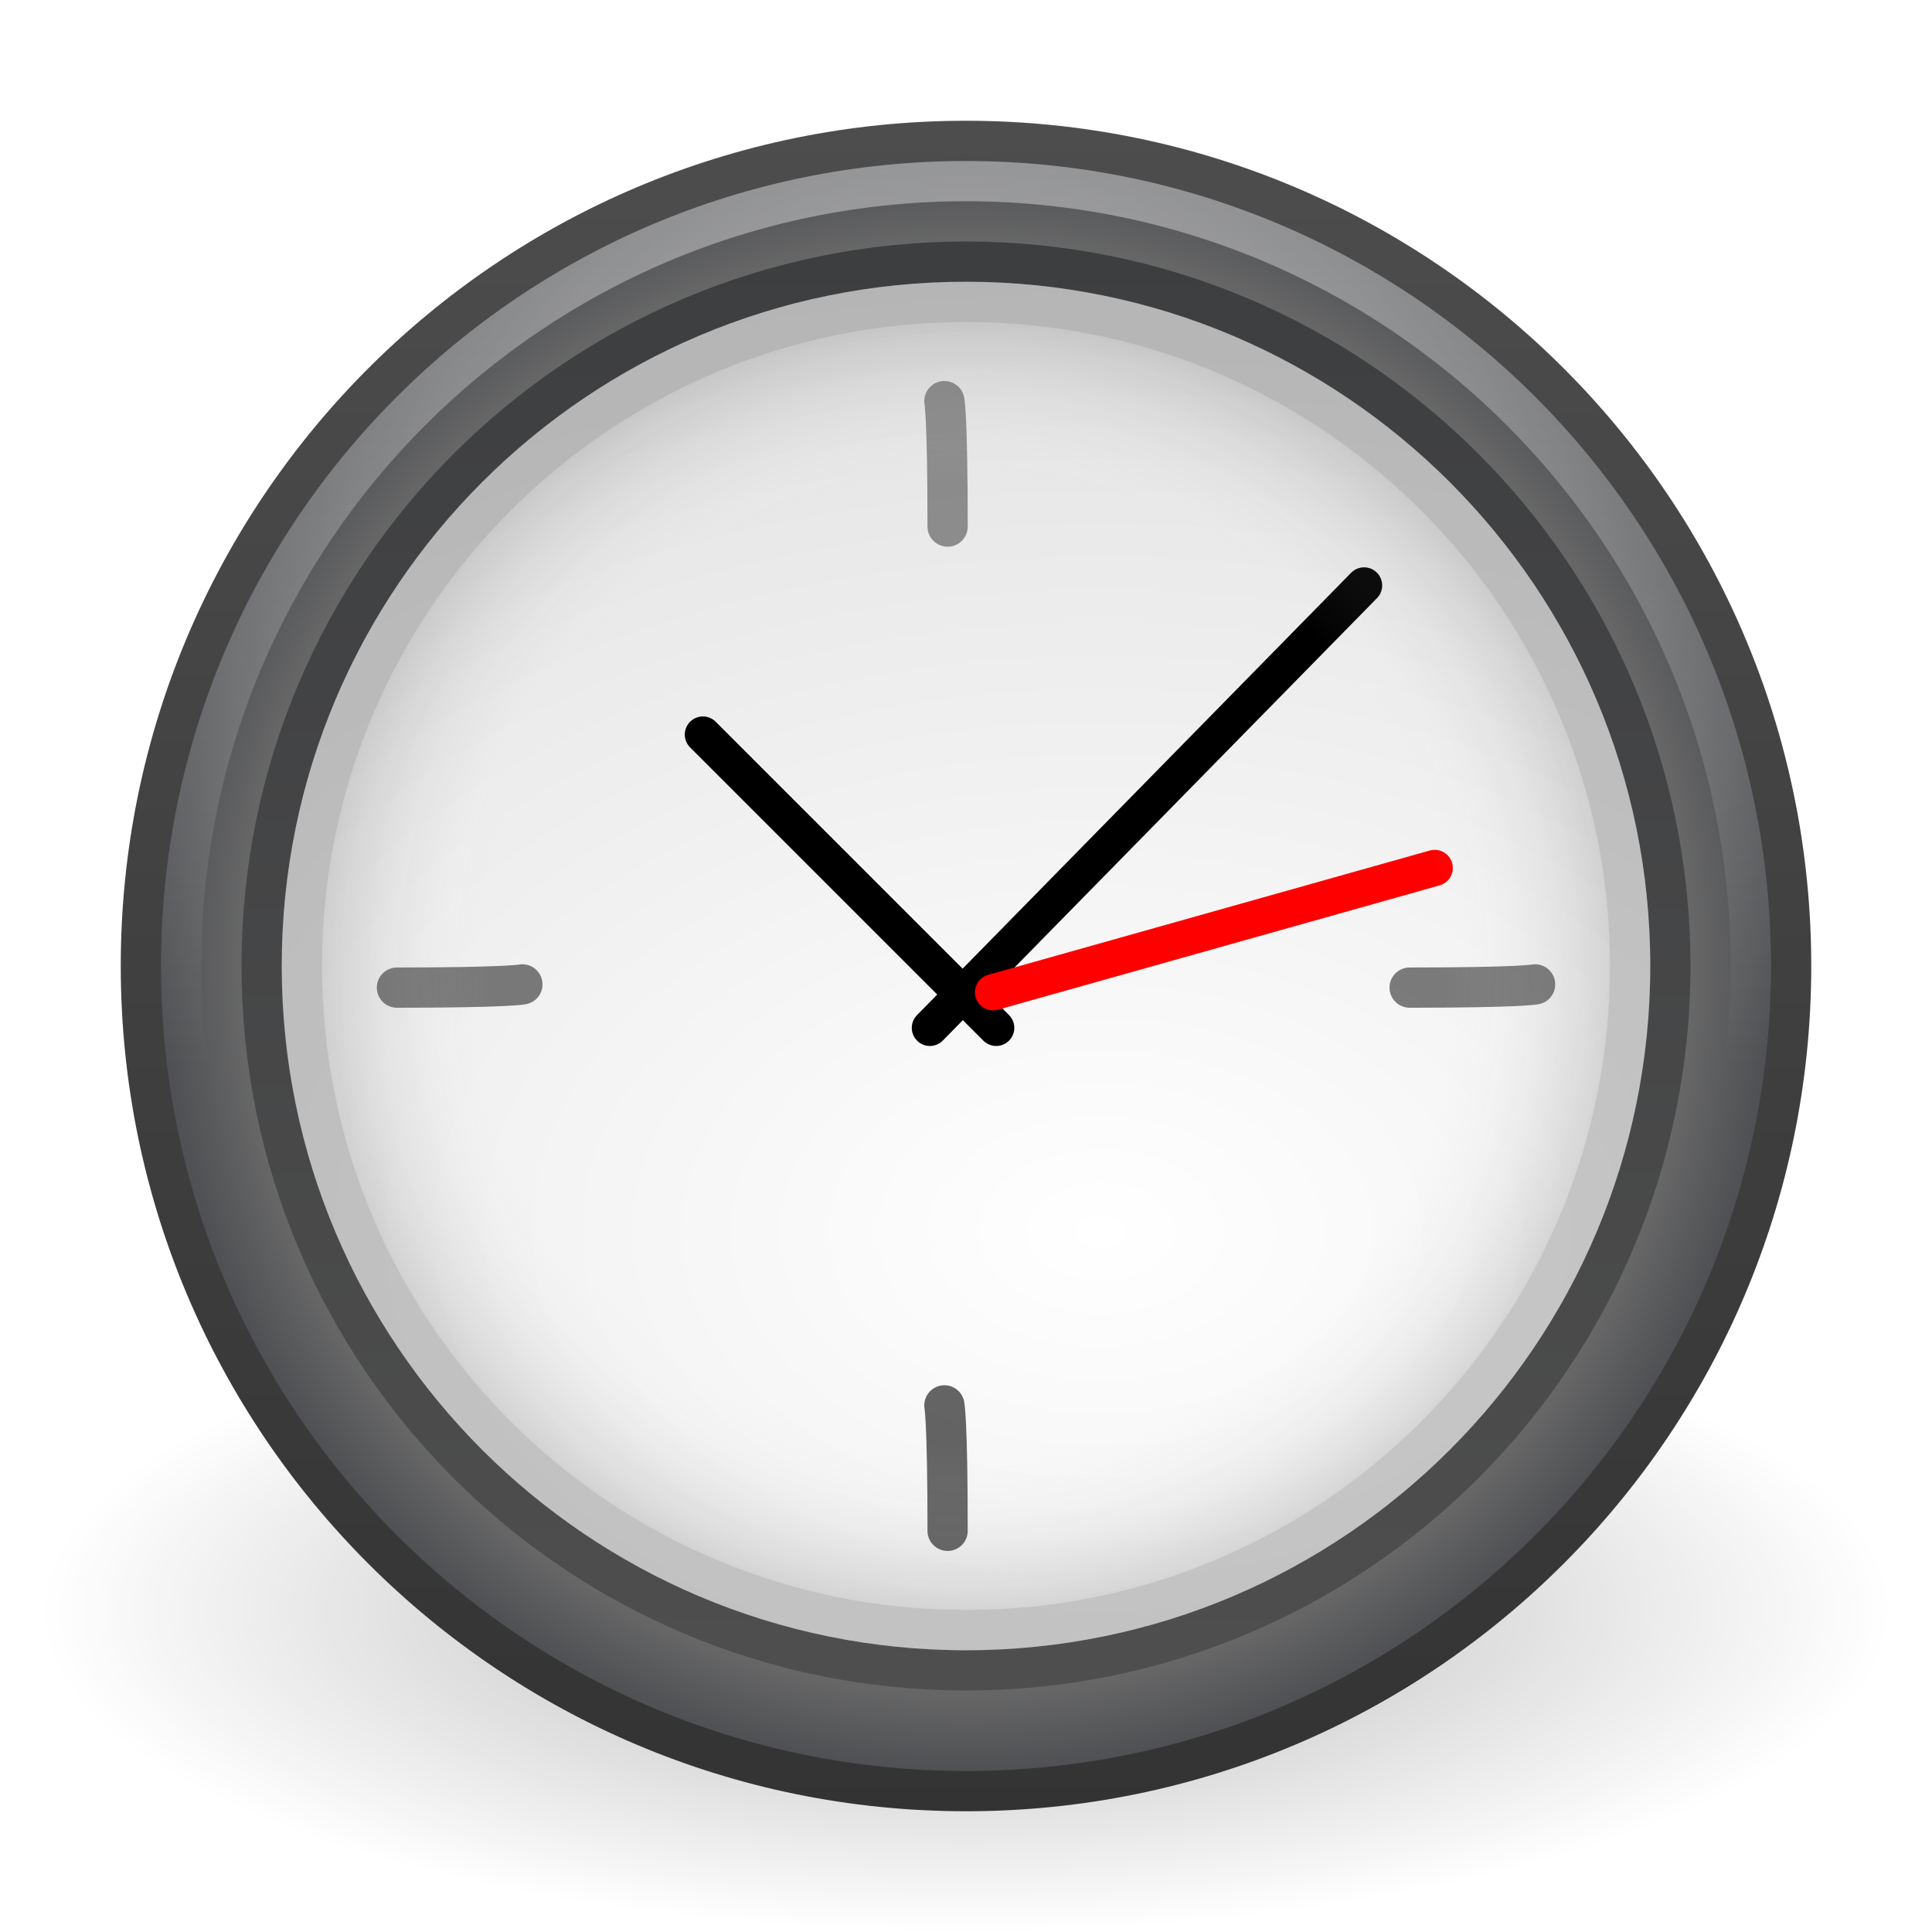
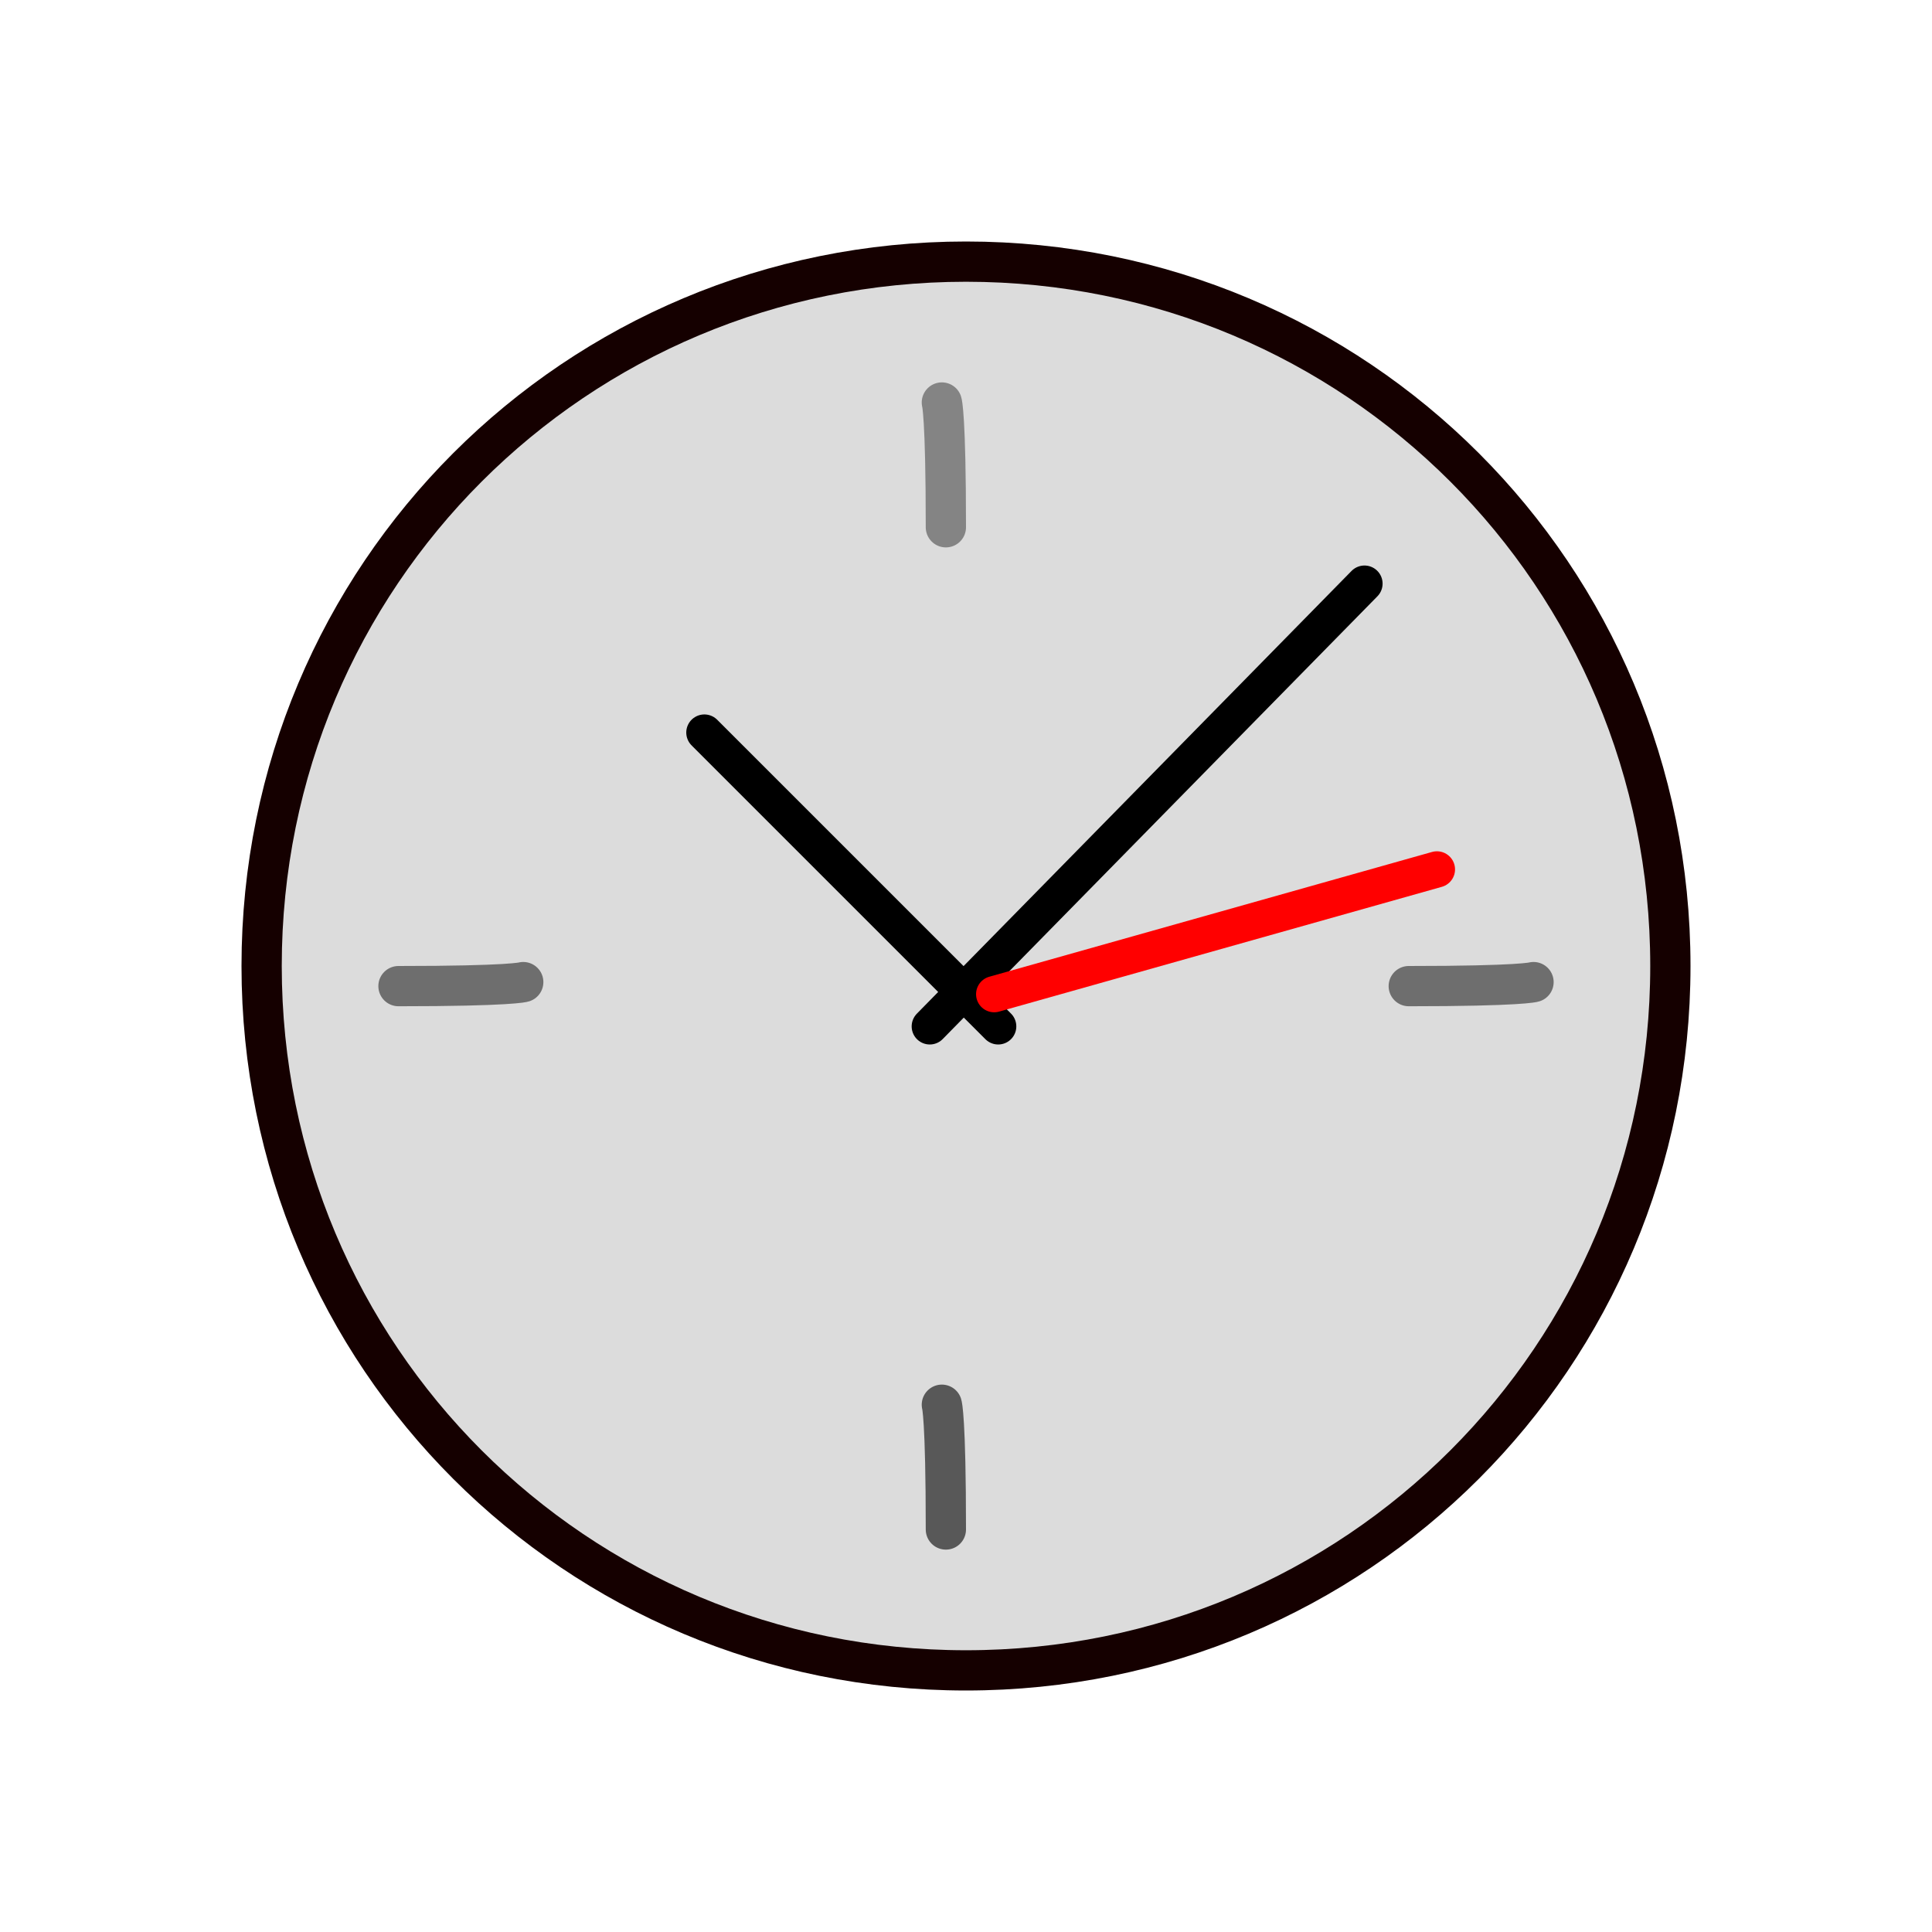
- <svg xmlns="http://www.w3.org/2000/svg" height="48" width="48" version="1.0">
-   <defs>
-     <radialGradient id="h" gradientUnits="userSpaceOnUse" cy="24" cx="24" r="17">
-       <stop offset="0" stop-color="#fff" stop-opacity="0" />
-       <stop offset=".7" stop-color="#fff" stop-opacity="0" />
-       <stop offset="1" />
-     </radialGradient>
-     <radialGradient id="e" gradientUnits="userSpaceOnUse" cy="12.08" cx="27.412" gradientTransform="matrix(0 1.7731 -2.6591 0 59.48 -17.999)" r="18">
-       <stop offset="0" stop-color="#fff" />
-       <stop offset="1" stop-color="#d8d8d8" />
-     </radialGradient>
-     <radialGradient id="c" gradientUnits="userSpaceOnUse" cy="24.003" cx="24.012" gradientTransform="translate(1.124 1.123) scale(.95321)" r="21">
-       <stop offset="0" stop-color="gray" />
-       <stop offset=".873" stop-color="#6d6d6d" />
-       <stop offset="1" stop-color="#4f5053" />
-     </radialGradient>
-     <radialGradient id="a" gradientUnits="userSpaceOnUse" cy="4.625" cx="62.625" gradientTransform="matrix(2.1647 0 0 .75294 -111.56 36.518)" r="10.625">
-       <stop offset="0" />
-       <stop offset="1" stop-opacity="0" />
-     </radialGradient>
-     <linearGradient id="g" y2="26.494" gradientUnits="userSpaceOnUse" x2="29.05" gradientTransform="matrix(1 0 0 -1 0 48)" y1="7.028" x1="29.05">
-       <stop offset="0" />
-       <stop offset="1" />
-     </linearGradient>
-     <linearGradient id="f" y2="26.091" gradientUnits="userSpaceOnUse" x2="24.398" gradientTransform="translate(-.398 .398)" y1="3.602" x1="24.398">
-       <stop offset="0" stop-color="#fff" />
-       <stop offset="1" stop-color="#fff" stop-opacity="0" />
-     </linearGradient>
-     <linearGradient id="d" y2="40.32" gradientUnits="userSpaceOnUse" x2="29.05" gradientTransform="translate(-1.454 -1.454) scale(1.0606)" y1="7.028" x1="29.05">
-       <stop offset="0" stop-color="#3d3e40" />
-       <stop offset="1" stop-color="#4e4e4e" />
-     </linearGradient>
-     <linearGradient id="b" y2="45.184" gradientUnits="userSpaceOnUse" x2="7.554" y1="3" x1="7.554">
-       <stop offset="0" stop-color="#4d4d4d" />
-       <stop offset="1" stop-color="#333" />
-     </linearGradient>
-   </defs>
-   <path d="M47 40c0 4.418-10.297 8-23 8S1 44.418 1 40s10.297-8 23-8 23 3.582 23 8z" opacity=".3" fill-rule="evenodd" fill="url(#a)" />
-   <path d="M44.5 23.999C44.5 35.321 35.321 44.5 24 44.5c-11.322 0-20.5-9.179-20.5-20.501C3.5 12.678 12.678 3.5 24 3.5c11.321 0 20.5 9.178 20.5 20.499z" stroke="url(#b)" fill="url(#c)" />
-   <path d="M41.5 23.999C41.5 33.664 33.664 41.5 24 41.5c-9.665 0-17.5-7.835-17.5-17.501C6.5 14.334 14.335 6.5 24 6.5c9.664 0 17.5 7.835 17.5 17.499z" stroke="url(#d)" fill="url(#e)" />
-   <path d="M43.5 23.999C43.5 34.769 34.769 43.5 24 43.5c-10.77 0-19.5-8.73-19.5-19.501C4.5 13.23 13.23 4.5 24 4.5s19.5 8.73 19.5 19.499z" opacity=".4" stroke="url(#f)" fill="none" />
-   <path d="M9.862 24.537c2.766 0 3.116-.08 3.116-.08M35.022 24.537c2.766 0 3.117-.08 3.117-.08" opacity=".5" stroke="#000" stroke-linecap="round" fill="none" />
-   <path d="M23.543 38.033c0-2.766-.08-3.117-.08-3.117" opacity=".6" stroke="#000" stroke-linecap="round" fill="none" />
-   <path d="M23.543 13.083c0-2.766-.08-3.117-.08-3.117" opacity=".4" stroke="#000" stroke-linecap="round" fill="none" />
-   <path d="M23.103 25.537L33.89 14.545M24.75 25.537l-7.287-7.287" stroke="#000" stroke-linecap="round" stroke-width=".9" fill="none" />
-   <path d="M24.672 24.653l10.973-3.089" fill-rule="evenodd" stroke="red" stroke-linecap="round" stroke-width=".9" fill="red" />
-   <path d="M40.5 24.001C40.5 14.888 33.112 7.5 24 7.5c-9.113 0-16.5 7.388-16.5 16.501C7.5 33.113 14.887 40.5 24 40.5c9.112 0 16.5-7.387 16.5-16.499z" opacity=".2" stroke="url(#g)" fill="url(#h)" />
+ <svg xmlns="http://www.w3.org/2000/svg" version="1.1" id="Layer_1" x="0px" y="0px" viewBox="0 0 48 48" style="enable-background:new 0 0 48 48;" xml:space="preserve">
+   <style type="text/css">
+ 	.st0{fill:#DCDCDC;stroke:#150000;}
+ 	.st1{opacity:0.5;fill:none;stroke:#000000;stroke-linecap:round;enable-background:new    ;}
+ 	.st2{opacity:0.6;fill:none;stroke:#000000;stroke-linecap:round;enable-background:new    ;}
+ 	.st3{opacity:0.4;fill:none;stroke:#000000;stroke-linecap:round;enable-background:new    ;}
+ 	.st4{fill:none;stroke:#000000;stroke-width:0.9;stroke-linecap:round;}
+ 	.st5{fill-rule:evenodd;clip-rule:evenodd;fill:#FF0000;stroke:#FF0000;stroke-width:0.9;stroke-linecap:round;}
+ </style>
+   <path class="st0" d="M41.5,24c0,9.7-7.8,17.5-17.5,17.5c-9.7,0-17.5-7.8-17.5-17.5c0-9.7,7.8-17.5,17.5-17.5  C33.7,6.5,41.5,14.3,41.5,24z" />
+   <path class="st1" d="M9.9,24.5c2.8,0,3.1-0.1,3.1-0.1 M35,24.5c2.8,0,3.1-0.1,3.1-0.1" />
+   <path class="st2" d="M23.5,38c0-2.8-0.1-3.1-0.1-3.1" />
+   <path class="st3" d="M23.5,13.1c0-2.8-0.1-3.1-0.1-3.1" />
+   <path class="st4" d="M23.1,25.5l10.8-11 M24.8,25.5l-7.3-7.3" />
+   <path class="st5" d="M24.7,24.7l11-3.1" />
</svg>
